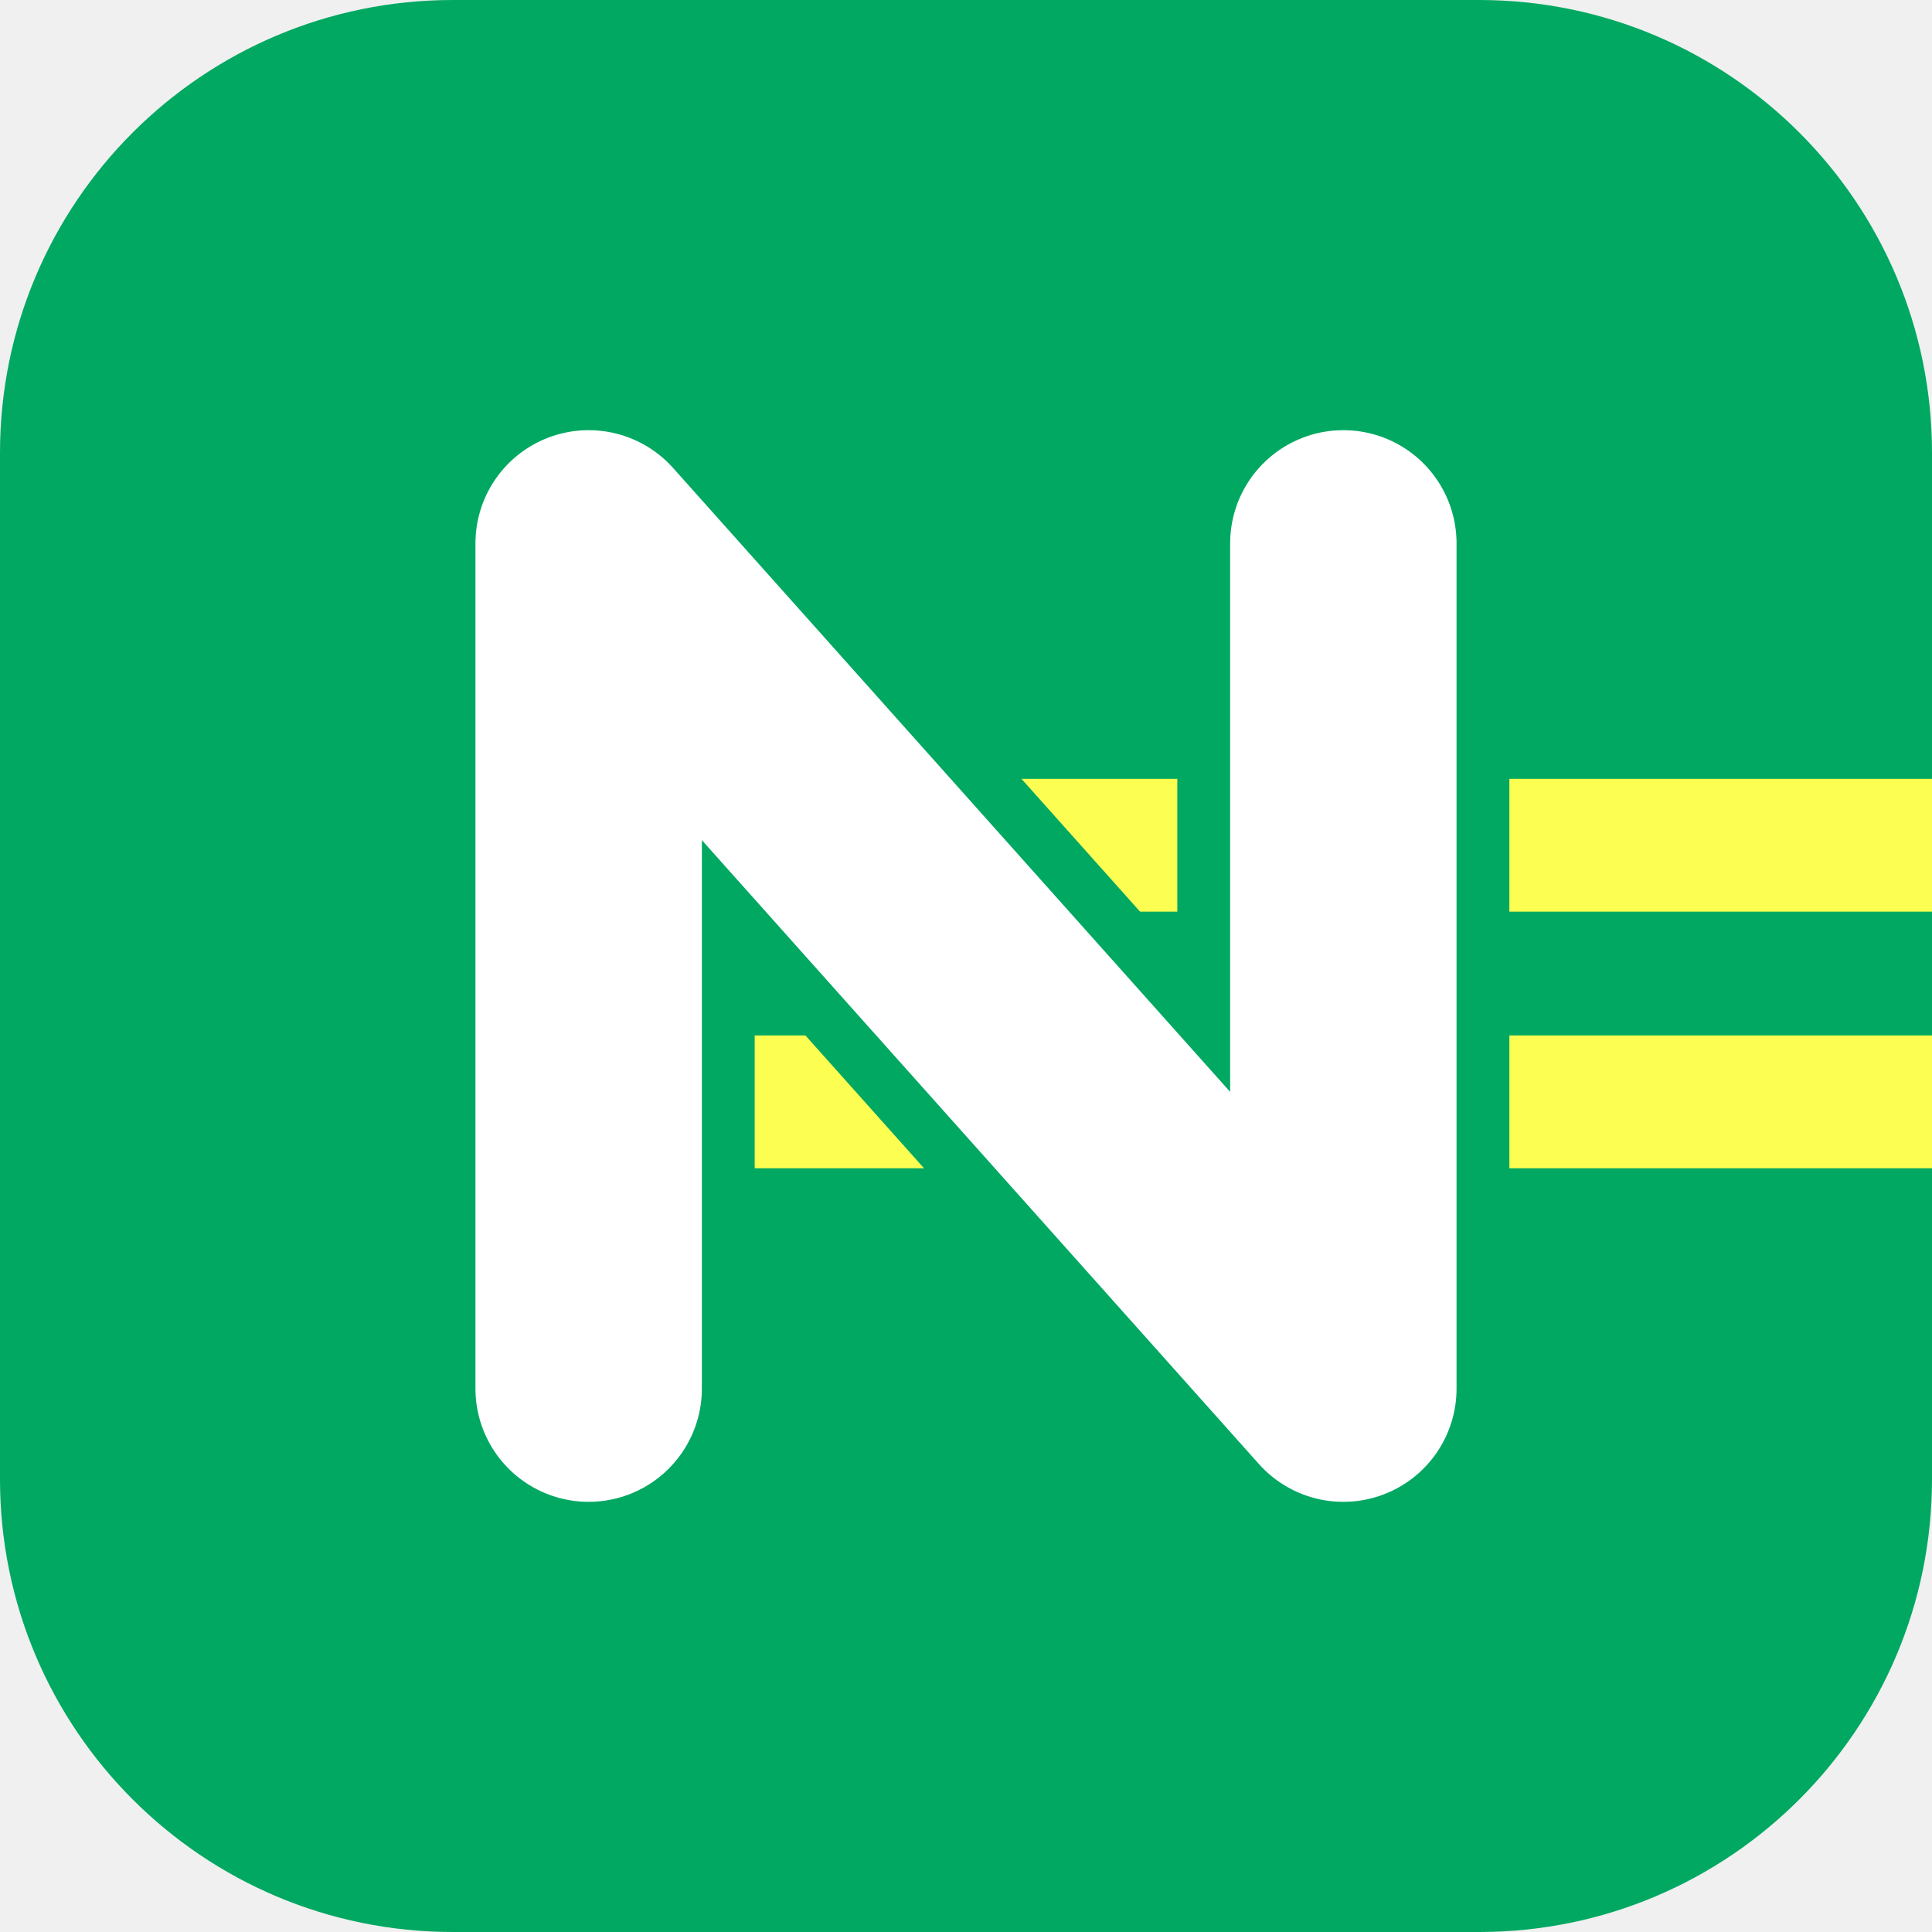
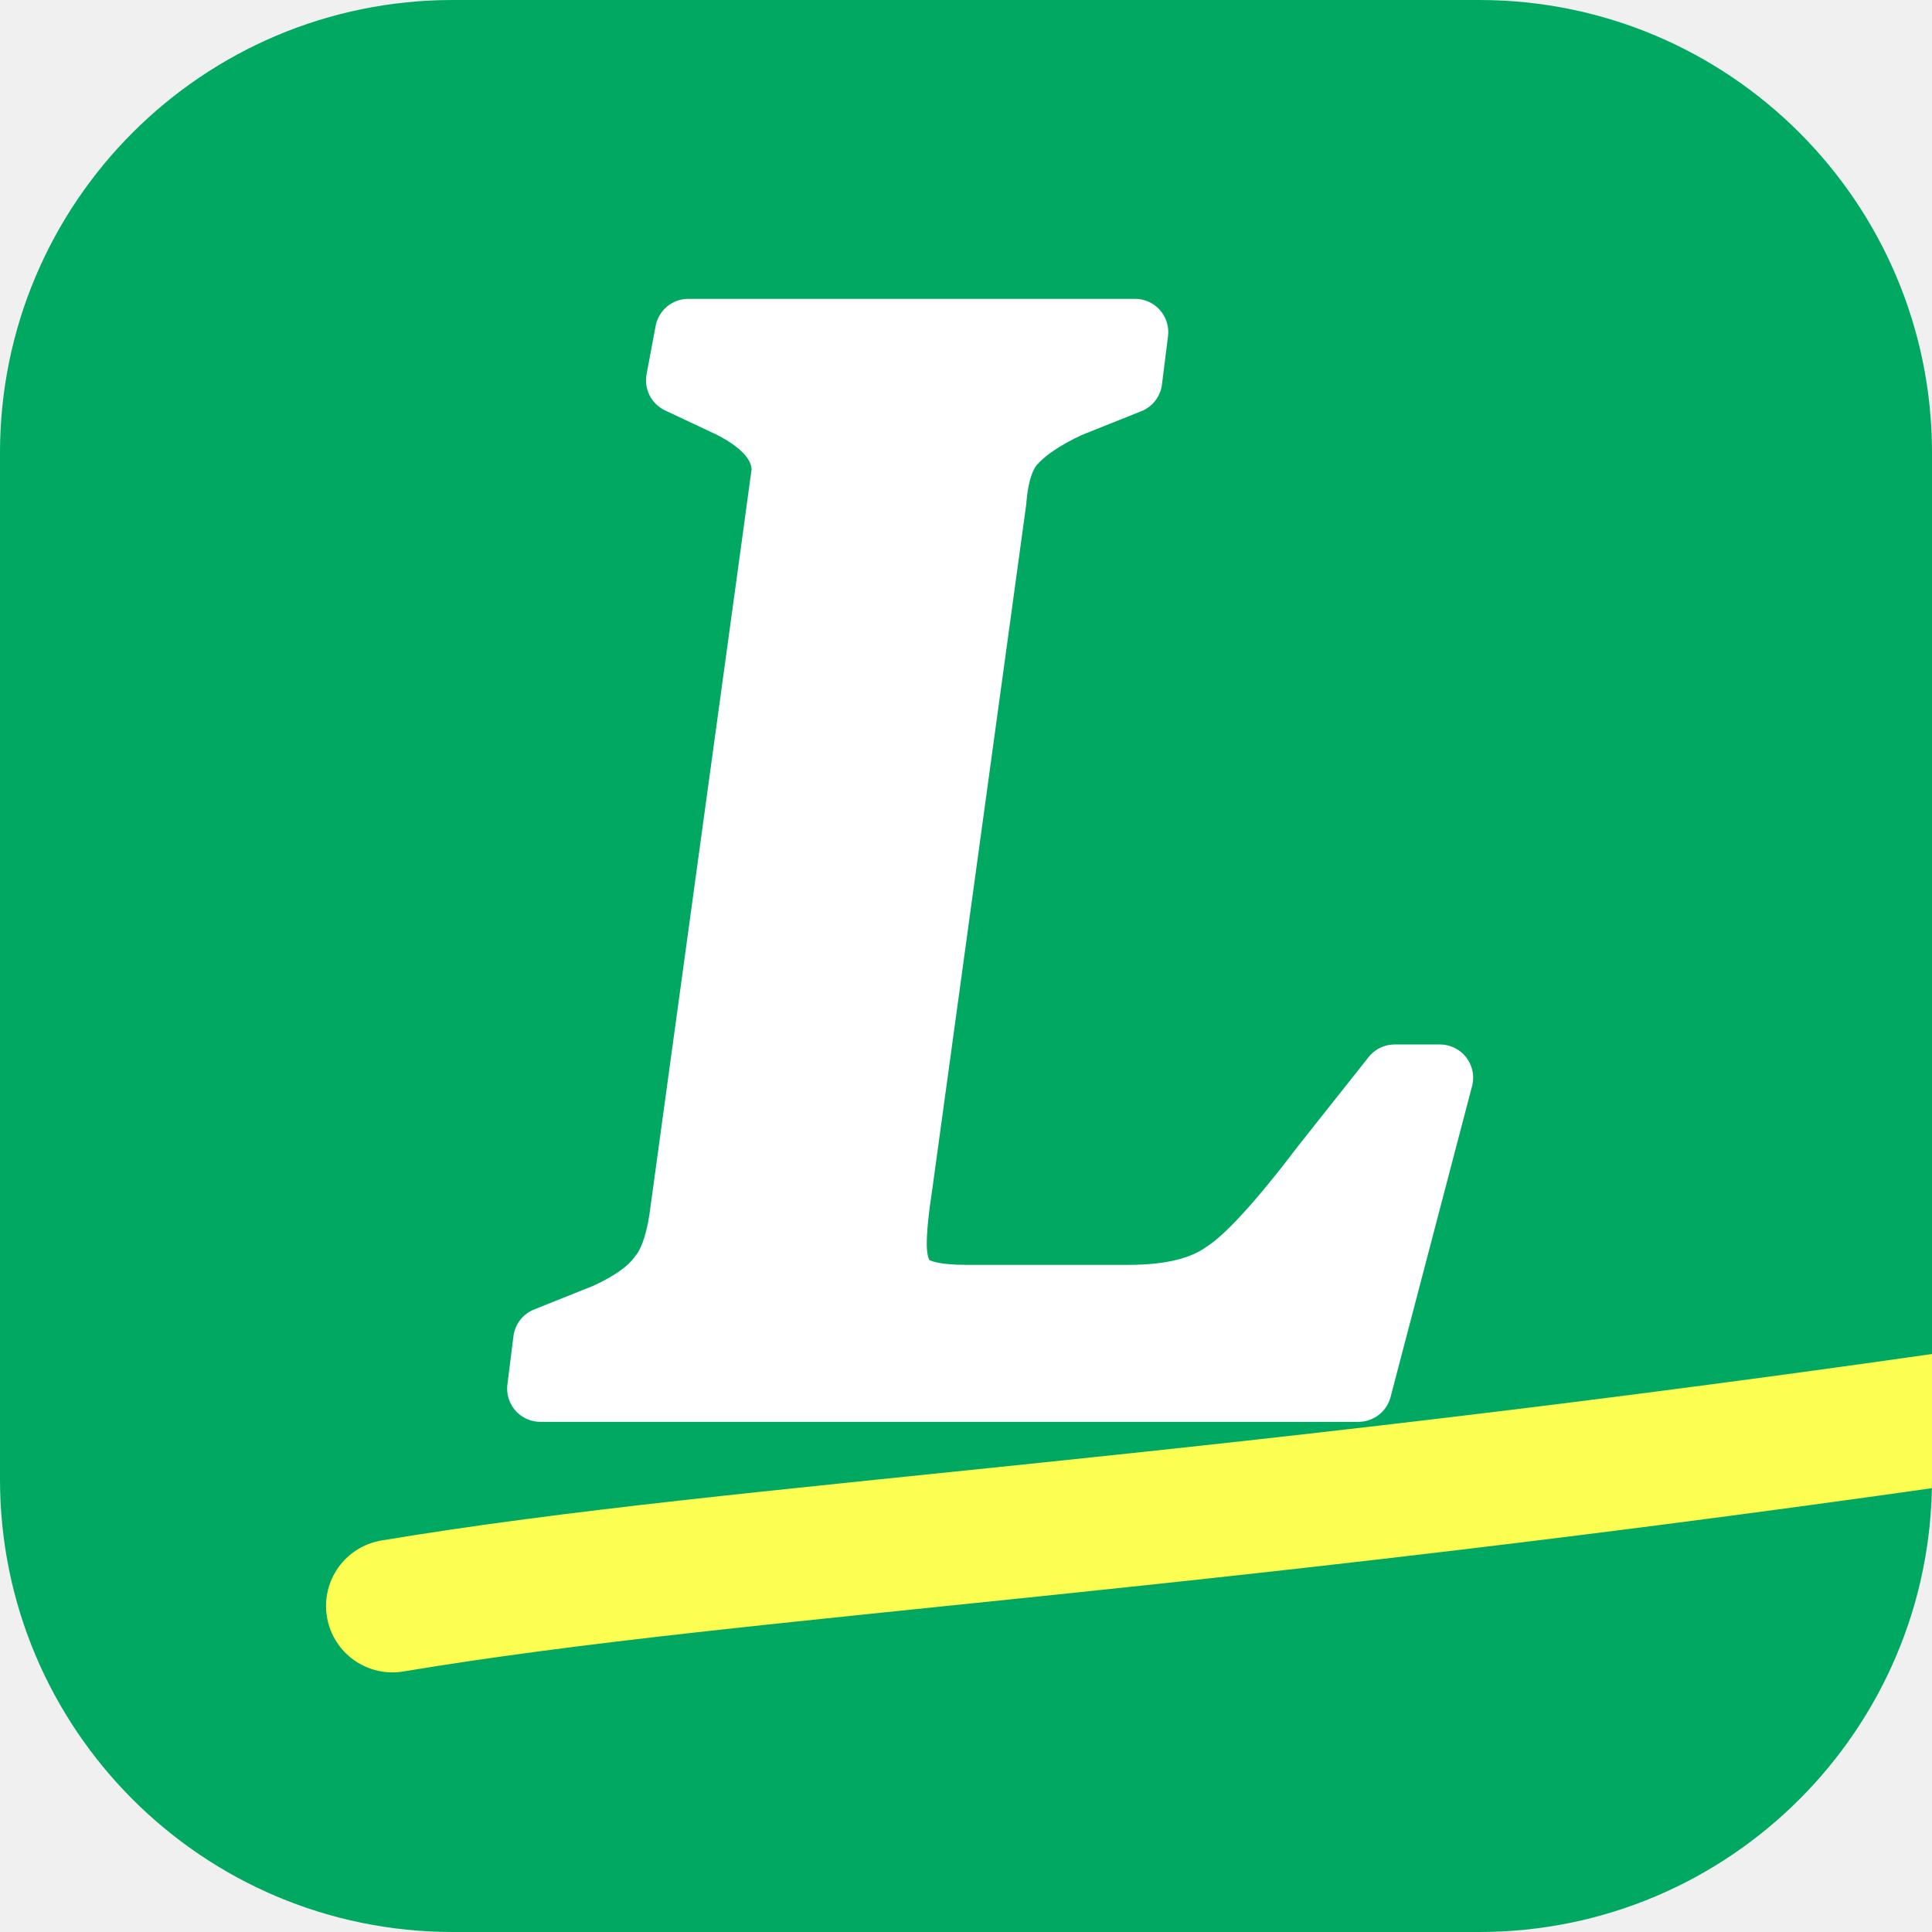
<svg xmlns="http://www.w3.org/2000/svg" viewBox="0 0 64 64">
  <defs>
    <clipPath id="t">
      <rect width="64" height="64" rx="15" />
    </clipPath>
  </defs>
  <g clip-path="url(#t)">
    <rect width="64" height="64" fill="#00A862" />
-     <path d="M19.5 28H70M19.5 36.5H70" fill="none" stroke="#FCFF52" stroke-width="4.4" stroke-linecap="round" />
-     <path d="M19.5 46V18L44.5 46V18" fill="none" stroke="#00A862" stroke-width="11" stroke-linecap="round" stroke-linejoin="round" />
-     <path d="M19.5 46V18L44.5 46V18" fill="none" stroke="#FFFFFF" stroke-width="7.5" stroke-linecap="round" stroke-linejoin="round" />
+     <path d="M13 53.2C25 51.2 40 50.7 70 46.2" fill="none" stroke="#FCFF52" stroke-width="4.4" stroke-linecap="round" />
+     <path d="M45 46L17.9 46L18.1 44.4L20.1 43.6Q21.4 43 21.9 42.3Q22.4 41.7 22.6 40.4L25.7 17.8L26 15.6Q26 14.3 24.2 13.4L22.5 12.6L22.8 11L37.6 11L37.4 12.6L35.4 13.4Q34.1 14 33.5 14.7Q33 15.3 32.9 16.6L29.8 39.2Q29.6 40.5 29.6 41.2Q29.6 42.2 30.1 42.6Q30.6 43 32 43L37.4 43Q39.5 43 40.6 42.2Q41.7 41.5 43.9 38.6L46.2 35.7L47.7 35.7Z" fill="#FFFFFF" stroke="#FFFFFF" stroke-width="2.2" stroke-linejoin="round" />
  </g>
</svg>
